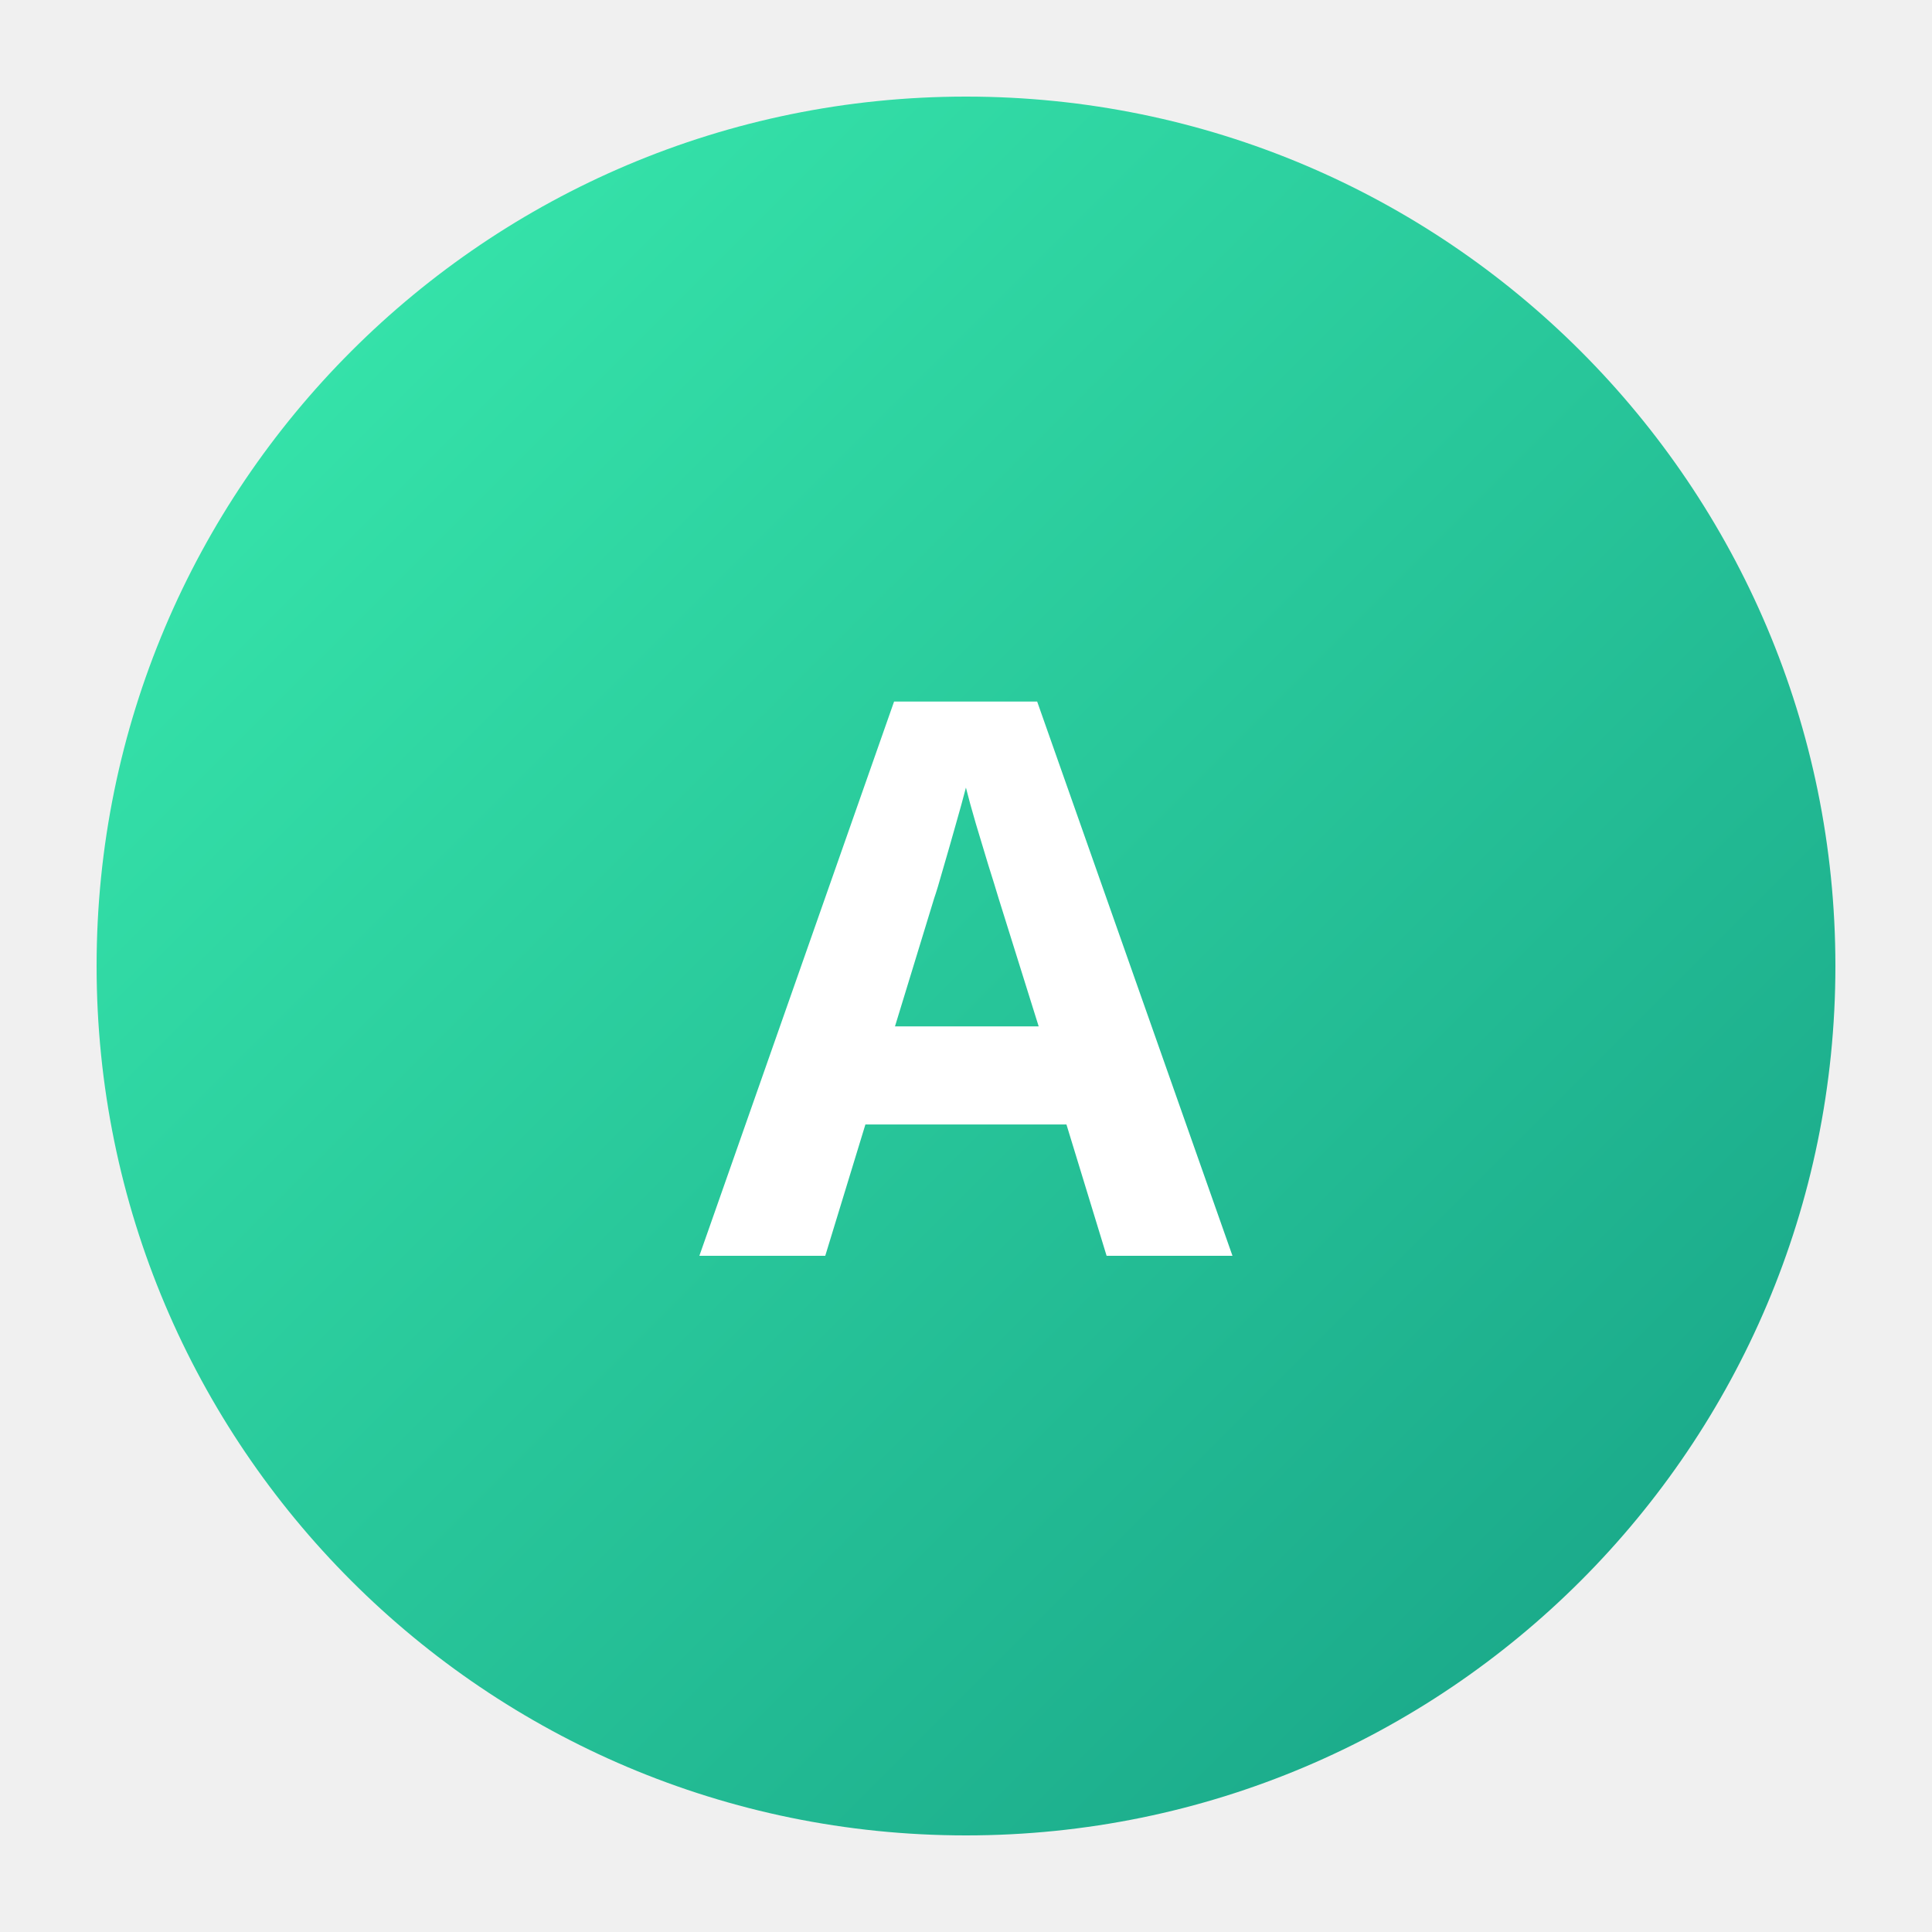
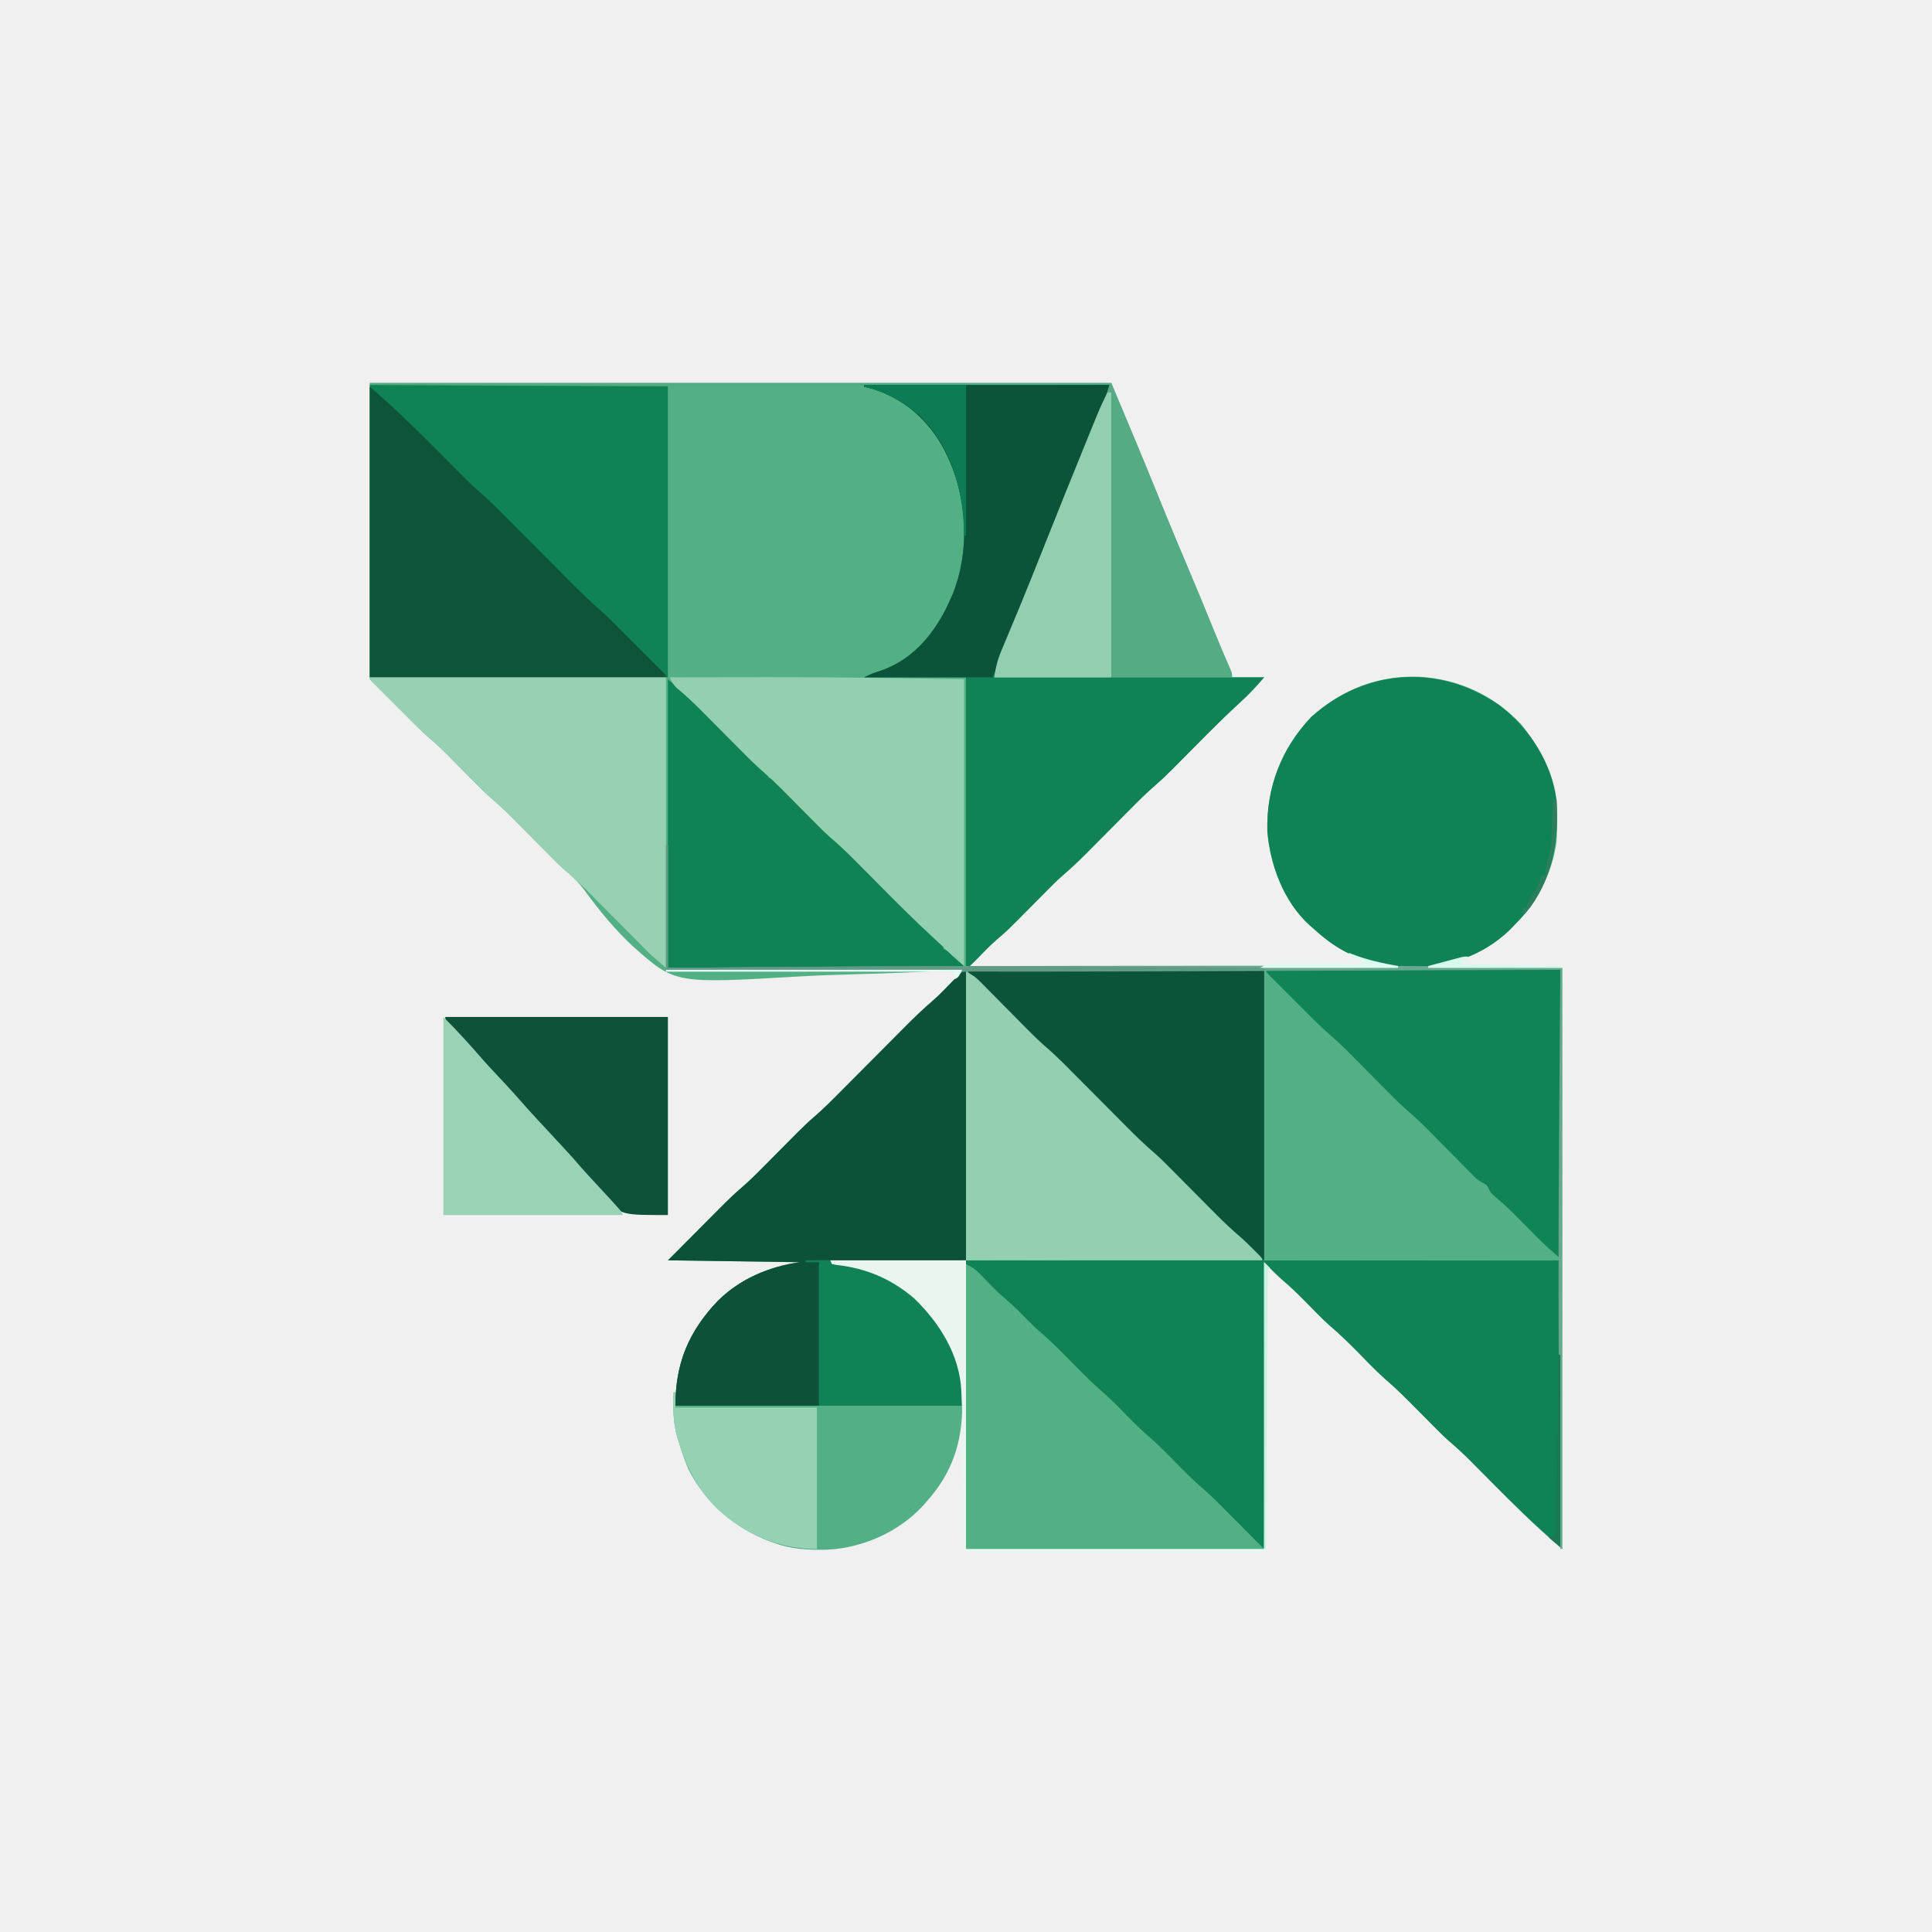
- <svg xmlns="http://www.w3.org/2000/svg" viewBox="0 0 100 100">
-   <defs>
-     <linearGradient id="g" x1="0%" y1="0%" x2="100%" y2="100%">
-       <stop offset="0%" stop-color="#3aedaf" />
-       <stop offset="100%" stop-color="#16a085" />
-     </linearGradient>
-   </defs>
-   <circle cx="50" cy="50" r="45" fill="url(#g)" />
-   <text x="50" y="65" font-family="sans-serif" font-size="40" font-weight="bold" fill="white" text-anchor="middle">A</text>
+ <svg xmlns="http://www.w3.org/2000/svg" version="1.1" width="1024" height="1024">
+   <path d="M0 0 C129.69 0 259.38 0 393 0 C402.205 21.861 411.333 43.691 420.203 65.68 C424.45 76.177 428.857 86.606 433.27 97.035 C438.087 108.421 442.823 119.833 447.457 131.295 C450.228 138.141 453.082 144.94 456.074 151.691 C457 154 457 154 457 156 C462.61 156 468.22 156 474 156 C469.99 160.831 465.83 165.166 461.184 169.379 C455.531 174.581 450.017 179.896 444.598 185.34 C443.897 186.044 443.196 186.748 442.473 187.474 C440.334 189.627 438.198 191.782 436.062 193.938 C433.202 196.825 430.338 199.708 427.473 202.59 C426.839 203.232 426.206 203.873 425.553 204.535 C422.493 207.612 419.387 210.571 416.097 213.403 C411.499 217.375 407.241 221.651 402.969 225.969 C402.133 226.808 401.298 227.647 400.437 228.512 C397.789 231.172 395.144 233.836 392.5 236.5 C389.013 240.013 385.523 243.523 382.031 247.031 C381.245 247.826 380.458 248.621 379.647 249.44 C375.517 253.589 371.298 257.545 366.861 261.363 C363.978 263.899 361.286 266.609 358.594 269.344 C358.025 269.917 357.456 270.489 356.87 271.079 C355.077 272.884 353.288 274.691 351.5 276.5 C338.337 289.813 338.337 289.813 333.906 293.594 C328.343 298.445 323.219 303.781 318 309 C390.93 309 463.86 309 539 309 C537.02 308.505 537.02 308.505 527 306 C524.184 304.866 521.607 303.761 518.938 302.375 C518.6 302.203 518.6 302.203 516.895 301.332 C510.591 297.994 505.245 293.829 500 289 C499.37 288.461 498.739 287.922 498.09 287.367 C484.39 274.947 477.121 255.377 475.715 237.344 C475.161 214.426 483.145 193.665 499 177 C515.318 162.353 534.442 154.876 556.332 155.691 C577.096 156.892 595.522 165.453 610.027 180.613 C625.323 199.119 630.592 219.257 629 243 C626.733 260.467 618.205 275.591 606 288 C605.312 288.701 604.623 289.402 603.914 290.125 C592.874 300.632 580.729 304.668 566 309 C576.89 309.165 576.89 309.165 632 310 C632 411.64 632 513.28 632 618 C627.278 613.953 622.631 609.893 618.09 605.652 C617.448 605.053 616.806 604.454 616.145 603.836 C608.438 596.592 601.004 589.077 593.562 581.562 C590.796 578.769 588.026 575.979 585.254 573.191 C584.642 572.571 584.031 571.952 583.401 571.313 C579.705 567.597 575.875 564.111 571.911 560.686 C569.091 558.198 566.449 555.555 563.812 552.875 C563.266 552.324 562.719 551.774 562.156 551.207 C559.857 548.892 557.565 546.572 555.272 544.252 C549.651 538.57 544.071 532.942 537.98 527.758 C532.656 523.032 527.773 517.806 522.777 512.738 C518.307 508.229 513.797 503.882 508.975 499.752 C504.33 495.631 500.062 491.098 495.711 486.672 C491.616 482.535 487.471 478.554 483.02 474.801 C480.236 472.319 477.637 469.637 475 467 C474.67 516.83 474.34 566.66 474 618 C421.86 618 369.72 618 316 618 C316 567.51 316 517.02 316 465 C304.285 465.165 304.285 465.165 245 466 C247.64 466.495 247.64 466.495 261 469 C281.289 475.447 297.195 489.141 307 508 C308.876 511.938 310.528 515.895 312 520 C312.246 520.672 312.492 521.343 312.746 522.035 C314.814 528.751 314 534.646 314 542 C263.84 542 213.68 542 162 542 C162 519.618 169.038 502.676 184.484 486.508 C196.005 475.044 212.095 467.988 228 466 C204.9 465.67 181.8 465.34 158 465 C159.65 463.35 161.3 461.7 163 460 C164.065 458.93 165.13 457.86 166.195 456.79 C169.379 453.587 172.567 450.388 175.755 447.19 C177.122 445.818 178.488 444.445 179.854 443.071 C181.844 441.068 183.838 439.069 185.832 437.07 C186.431 436.466 187.031 435.862 187.648 435.239 C190.674 432.213 193.754 429.307 196.993 426.509 C200.936 423.1 204.622 419.49 208.281 415.781 C208.939 415.12 209.597 414.458 210.275 413.776 C212.352 411.687 214.427 409.594 216.5 407.5 C219.237 404.737 221.977 401.977 224.719 399.219 C225.33 398.599 225.942 397.979 226.572 397.34 C229.529 394.367 232.526 391.512 235.713 388.787 C240.799 384.391 245.499 379.613 250.232 374.844 C251.912 373.15 253.596 371.46 255.281 369.77 C258.857 366.183 262.429 362.592 266 359 C270.144 354.832 274.289 350.667 278.439 346.505 C280.085 344.853 281.728 343.197 283.371 341.542 C288.212 336.677 293.076 331.894 298.317 327.454 C301.335 324.847 304.129 322.016 306.938 319.188 C307.513 318.616 308.089 318.044 308.682 317.455 C312.873 313.254 312.873 313.254 314 311 C313.234 311.043 312.468 311.087 311.679 311.131 C292.8 312.182 273.927 312.953 255.024 313.435 C245.88 313.675 236.755 314.001 227.623 314.546 C161.841 318.396 161.841 318.396 139.978 299.047 C130.197 290.066 121.756 279.759 113.93 269.063 C110.916 265.001 107.742 261.696 103.825 258.503 C100.494 255.76 97.528 252.631 94.5 249.562 C93.82 248.879 93.14 248.195 92.439 247.49 C89.568 244.603 86.702 241.709 83.836 238.815 C81.726 236.687 79.613 234.562 77.5 232.438 C76.866 231.796 76.233 231.154 75.58 230.492 C71.821 226.714 67.935 223.16 63.902 219.677 C61.084 217.193 58.446 214.552 55.812 211.875 C55.539 211.6 55.539 211.6 54.156 210.207 C51.857 207.892 49.565 205.572 47.272 203.252 C45.58 201.541 43.884 199.833 42.188 198.125 C41.685 197.614 41.183 197.104 40.665 196.578 C36.595 192.48 32.381 188.833 28 185 C18.76 175.76 9.52 166.52 0 157 C0 105.19 0 53.38 0 0 Z " fill="#53b085" transform="translate(196,203)" />
+   <path d="M0 0 C51.81 0 103.62 0 157 0 C157 50.82 157 101.64 157 154 C208.81 154 260.62 154 314 154 C314 204.16 314 254.32 314 306 C301.126 294.965 289.116 283.228 277.188 271.188 C274.309 268.282 271.427 265.38 268.543 262.48 C267.903 261.832 267.263 261.184 266.604 260.517 C262.837 256.729 258.943 253.166 254.9 249.675 C252.083 247.192 249.445 244.551 246.812 241.875 C246.266 241.324 245.719 240.774 245.156 240.207 C242.857 237.892 240.565 235.572 238.272 233.252 C232.651 227.57 227.071 221.942 220.98 216.758 C215.656 212.032 210.773 206.806 205.777 201.738 C201.307 197.229 196.797 192.882 191.975 188.752 C187.33 184.631 183.062 180.098 178.711 175.672 C174.616 171.535 170.471 167.554 166.02 163.801 C163.236 161.319 160.637 158.637 158 156 C157.835 180.915 157.835 180.915 157 307 C104.86 307 52.72 307 -1 307 C-1 256.51 -1 206.02 -1 154 C50.48 153.67 101.96 153.34 155 153 C138.85 136.85 138.85 136.85 133.786 132.559 C130.148 129.383 126.8 125.901 123.406 122.469 C122.615 121.674 121.824 120.879 121.009 120.06 C117.66 116.695 114.316 113.323 110.972 109.952 C108.515 107.476 106.054 105.004 103.594 102.531 C102.851 101.78 102.108 101.029 101.342 100.255 C98.031 96.928 94.7 93.692 91.137 90.637 C86.427 86.577 82.07 82.184 77.694 77.77 C76.182 76.244 74.666 74.722 73.149 73.2 C69.386 69.424 65.628 65.642 61.87 61.86 C58.683 58.652 55.493 55.447 52.3 52.244 C50.82 50.758 49.344 49.269 47.867 47.779 C43.335 43.231 38.759 38.834 33.885 34.656 C30.52 31.7 27.379 28.522 24.219 25.352 C23.52 24.654 22.821 23.956 22.101 23.236 C20.641 21.777 19.182 20.317 17.725 18.855 C15.482 16.607 13.233 14.364 10.984 12.121 C9.562 10.698 8.14 9.275 6.719 7.852 C6.044 7.179 5.369 6.506 4.674 5.813 C4.366 5.504 4.366 5.504 2.811 3.94 C2.266 3.395 1.722 2.85 1.161 2.288 C0 1 0 1 0 0 Z " fill="#108256" transform="translate(513,514)" />
+   <path d="M0 0 C52.14 0 104.28 0 158 0 C158 51.15 158 102.3 158 155 C105.86 155 53.72 155 0 155 C0 103.85 0 52.7 0 0 Z " fill="#108255" transform="translate(196,204)" />
+   <path d="M0 0 C51.81 0 103.62 0 157 0 C157.021 25.224 157.041 50.449 157.062 76.438 C157.072 84.416 157.081 92.395 157.09 100.615 C157.095 110.322 157.095 110.322 157.095 114.86 C157.096 118.044 157.1 121.228 157.106 124.412 C157.112 128.466 157.114 132.52 157.113 136.574 C157.113 138.066 157.115 139.559 157.119 141.052 C157.124 143.058 157.122 145.065 157.12 147.071 C157.121 147.635 157.121 147.635 157.123 150.487 C157 153 157 153 156 154 C153.988 154.097 151.972 154.122 149.957 154.12 C148.643 154.122 147.329 154.123 145.976 154.124 C144.506 154.121 143.036 154.117 141.566 154.114 C140.029 154.113 138.492 154.113 136.955 154.114 C132.769 154.114 128.583 154.108 124.398 154.101 C120.028 154.095 115.659 154.095 111.289 154.093 C103.009 154.09 94.729 154.082 86.448 154.072 C75.263 154.059 64.078 154.053 52.893 154.048 C35.262 154.038 17.631 154.018 0 154 C0 103.18 0 52.36 0 0 Z " fill="#53b086" transform="translate(670,514)" />
+   <path d="M0 0 C42.9 0 85.8 0 130 0 C128.175 6.083 126.425 11.784 123.98 17.574 C123.835 17.925 123.835 17.925 123.099 19.699 C122.466 21.225 121.831 22.751 121.194 24.275 C119.404 28.565 117.631 32.863 115.859 37.16 C115.475 38.091 115.091 39.022 114.695 39.982 C109.684 52.159 104.816 64.394 99.938 76.625 C89.157 103.653 89.157 103.653 84.438 115.246 C84.264 115.673 84.264 115.673 83.386 117.831 C81.813 121.693 80.237 125.553 78.654 129.411 C78.101 130.765 77.549 132.119 76.996 133.473 C76.534 134.599 76.072 135.726 75.595 136.887 C73.272 142.878 71.161 148.949 69 155 C116.19 155 163.38 155 212 155 C207.856 159.834 203.853 164.145 199.184 168.379 C193.531 173.581 188.017 178.896 182.598 184.34 C181.897 185.044 181.196 185.748 180.473 186.474 C178.334 188.627 176.198 190.782 174.062 192.938 C171.202 195.825 168.338 198.708 165.473 201.59 C164.839 202.232 164.206 202.873 163.553 203.535 C160.493 206.612 157.387 209.571 154.097 212.403 C149.499 216.375 145.241 220.651 140.969 224.969 C140.133 225.808 139.298 226.647 138.437 227.512 C135.789 230.172 133.144 232.836 130.5 235.5 C127.013 239.013 123.523 242.523 120.031 246.031 C119.245 246.826 118.458 247.621 117.647 248.44 C113.517 252.589 109.298 256.545 104.861 260.363 C101.978 262.899 99.286 265.609 96.594 268.344 C96.025 268.917 95.456 269.489 94.87 270.079 C93.077 271.884 91.288 273.691 89.5 275.5 C75.931 289.223 75.931 289.223 69.708 294.51 C66.289 297.492 63.191 300.807 60.051 304.076 C58.736 305.42 57.372 306.715 56 308 C55.34 308 54.68 308 54 308 C54 257.51 54 207.02 54 155 C36.18 155 18.36 155 0 155 C2.889 153.555 5.169 152.584 8.188 151.688 C24.546 146.262 35.595 133.868 43.312 118.812 C44.226 116.883 45.124 114.947 46 113 C46.307 112.326 46.614 111.652 46.93 110.957 C47.742 108.994 48.387 107.035 49 105 C49.278 104.136 49.557 103.273 49.844 102.383 C56.233 78.661 53.05 52.937 41.013 31.735 C32.643 17.397 20.176 6.85 4.125 2 C2.755 1.648 1.381 1.306 0 1 C0 0.67 0 0.34 0 0 Z " fill="#108255" transform="translate(458,204)" />
+   <path d="M0 0 C0 50.49 0 100.98 0 153 C-11.715 153.165 -11.715 153.165 -71 154 C-65.72 154.99 -60.44 155.98 -55 157 C-34.711 163.447 -18.805 177.141 -9 196 C-7.124 199.938 -5.472 203.895 -4 208 C-3.877 208.336 -3.877 208.336 -3.254 210.035 C-1.186 216.751 -2 222.646 -2 230 C-52.16 230 -102.32 230 -154 230 C-154 207.618 -146.962 190.676 -131.516 174.508 C-119.995 163.044 -103.905 155.988 -88 154 C-99.55 153.835 -99.55 153.835 -158 153 C-156.35 151.35 -154.7 149.7 -153 148 C-151.935 146.93 -150.87 145.86 -149.805 144.79 C-146.621 141.587 -143.433 138.388 -140.245 135.19 C-138.878 133.818 -137.512 132.445 -136.146 131.071 C-134.156 129.068 -132.162 127.069 -130.168 125.07 C-129.569 124.466 -128.969 123.862 -128.352 123.239 C-125.326 120.213 -122.246 117.307 -119.007 114.509 C-115.064 111.1 -111.378 107.49 -107.719 103.781 C-107.061 103.12 -106.403 102.458 -105.725 101.776 C-103.648 99.687 -101.573 97.594 -99.5 95.5 C-96.763 92.737 -94.023 89.977 -91.281 87.219 C-90.67 86.599 -90.058 85.979 -89.428 85.34 C-86.471 82.367 -83.474 79.512 -80.287 76.787 C-75.201 72.391 -70.501 67.613 -65.768 62.844 C-64.088 61.15 -62.404 59.46 -60.719 57.77 C-57.143 54.183 -53.571 50.592 -50 47 C-45.856 42.832 -41.711 38.667 -37.561 34.505 C-35.915 32.853 -34.272 31.197 -32.629 29.542 C-27.76 24.649 -22.851 19.866 -17.6 15.378 C-15.715 13.755 -13.956 12.041 -12.227 10.254 C-11.928 9.949 -11.928 9.949 -10.418 8.408 C-9.198 7.152 -7.979 5.894 -6.762 4.635 C-6.173 4.035 -5.584 3.435 -4.977 2.816 C-4.451 2.274 -3.926 1.732 -3.385 1.174 C-2 0 -2 0 0 0 Z " fill="#0c5238" transform="translate(512,515)" />
+   <path d="M0 0 C15.663 12.11 27.439 30.091 30 50 C31.447 71.624 27.885 92.262 13.934 109.562 C11.692 112.12 9.385 114.575 7 117 C6.312 117.701 5.623 118.403 4.914 119.125 C-9.695 133.028 -27.005 138.392 -46.812 138.5 C-47.933 138.506 -49.053 138.513 -50.208 138.52 C-60.831 138.357 -70.609 136.283 -80.062 131.375 C-80.737 131.031 -81.411 130.687 -82.105 130.332 C-88.409 126.994 -93.755 122.829 -99 118 C-99.63 117.461 -100.261 116.922 -100.91 116.367 C-114.61 103.947 -121.879 84.377 -123.285 66.344 C-123.839 43.426 -115.855 22.665 -100 6 C-71.026 -20.008 -31.663 -22.142 0 0 Z " fill="#108356" transform="translate(795,374)" />
+   <path d="M0 0 C13.235 11.344 25.548 23.44 37.812 35.812 C40.879 38.905 43.948 41.995 47.02 45.082 C47.703 45.774 48.387 46.466 49.091 47.178 C52.218 50.321 55.372 53.362 58.743 56.243 C63.887 60.683 68.633 65.521 73.417 70.342 C75.131 72.069 76.848 73.793 78.567 75.516 C82.831 79.793 87.089 84.076 91.348 88.359 C94.959 91.989 98.571 95.617 102.187 99.243 C103.866 100.928 105.542 102.617 107.218 104.306 C112.057 109.167 116.93 113.918 122.148 118.377 C125.581 121.386 128.778 124.636 132 127.867 C132.721 128.587 133.442 129.308 134.185 130.05 C135.692 131.556 137.198 133.063 138.703 134.572 C141.018 136.893 143.339 139.208 145.66 141.523 C147.128 142.992 148.595 144.461 150.062 145.93 C150.759 146.624 151.456 147.319 152.174 148.035 C152.491 148.354 152.491 148.354 154.098 149.968 C154.66 150.531 155.222 151.094 155.801 151.674 C157 153 157 153 157 154 C105.19 154 53.38 154 0 154 C0 103.18 0 52.36 0 0 Z " fill="#0d5439" transform="translate(196,205)" />
+   <path d="M0 0 C51.81 0 103.62 0 157 0 C157 50.82 157 101.64 157 154 C151.949 149.67 147.336 145.397 142.723 140.66 C140.648 138.633 138.566 136.749 136.367 134.867 C131.847 130.925 127.622 126.732 123.406 122.469 C122.615 121.674 121.824 120.879 121.009 120.06 C117.66 116.695 114.316 113.323 110.972 109.952 C108.515 107.476 106.054 105.004 103.594 102.531 C102.851 101.78 102.108 101.029 101.342 100.255 C98.031 96.928 94.7 93.692 91.137 90.637 C86.427 86.577 82.07 82.184 77.694 77.77 C76.182 76.244 74.666 74.722 73.149 73.2 C69.386 69.424 65.628 65.642 61.87 61.86 C58.683 58.652 55.493 55.447 52.3 52.244 C50.82 50.758 49.344 49.269 47.867 47.779 C43.335 43.231 38.759 38.834 33.885 34.656 C30.52 31.7 27.379 28.522 24.219 25.352 C23.52 24.654 22.821 23.956 22.101 23.236 C20.641 21.777 19.182 20.317 17.725 18.855 C15.482 16.607 13.233 14.364 10.984 12.121 C9.562 10.698 8.14 9.275 6.719 7.852 C6.044 7.179 5.369 6.506 4.674 5.813 C4.366 5.504 4.366 5.504 2.811 3.94 C2.266 3.395 1.722 2.85 1.161 2.288 C0 1 0 1 0 0 Z " fill="#0c5439" transform="translate(513,514)" />
+   <path d="M0 0 C51.81 0 103.62 0 157 0 C157 50.82 157 101.64 157 154 C149.127 147.252 149.127 147.252 145.66 143.758 C144.886 142.98 144.111 142.202 143.313 141.401 C142.5 140.579 141.686 139.757 140.848 138.91 C140.418 138.479 140.418 138.479 138.245 136.296 C134.596 132.63 130.952 128.959 127.309 125.288 C124.636 122.598 121.961 119.91 119.285 117.223 C118.473 116.403 117.662 115.583 116.825 114.738 C112.654 110.548 108.401 106.55 103.92 102.695 C100.636 99.795 97.576 96.679 94.5 93.562 C93.82 92.879 93.14 92.195 92.439 91.49 C89.568 88.603 86.702 85.709 83.836 82.815 C81.726 80.687 79.613 78.562 77.5 76.438 C76.866 75.796 76.233 75.154 75.58 74.492 C71.821 70.714 67.935 67.16 63.902 63.677 C61.084 61.193 58.446 58.552 55.812 55.875 C55.266 55.324 54.719 54.774 54.156 54.207 C51.857 51.892 49.565 49.572 47.272 47.252 C36.293 36.154 36.293 36.154 32.094 32.586 C26.224 27.588 20.872 22.02 15.434 16.564 C13.48 14.605 11.522 12.652 9.562 10.699 C8.323 9.459 7.083 8.218 5.844 6.977 C5.256 6.391 4.669 5.806 4.064 5.203 C0 1.115 0 1.115 0 0 Z " fill="#97d0b3" transform="translate(196,359)" />
+   <path d="M0 0 C3.405 1.703 4.982 2.739 7.54 5.329 C8.215 6.007 8.889 6.685 9.584 7.383 C10.304 8.117 11.024 8.85 11.766 9.605 C12.518 10.363 13.27 11.12 14.045 11.901 C16.452 14.325 18.851 16.756 21.25 19.188 C23.635 21.601 26.022 24.012 28.412 26.421 C29.898 27.918 31.38 29.419 32.86 30.922 C36.095 34.188 39.354 37.354 42.845 40.347 C47.561 44.412 51.924 48.81 56.306 53.23 C57.818 54.756 59.334 56.278 60.851 57.8 C64.614 61.576 68.372 65.358 72.13 69.14 C75.317 72.348 78.507 75.553 81.7 78.756 C83.18 80.242 84.656 81.731 86.133 83.221 C90.648 87.752 95.21 92.127 100.066 96.291 C103.738 99.536 107.149 103.048 110.594 106.531 C111.385 107.326 112.176 108.121 112.991 108.94 C116.34 112.305 119.684 115.677 123.028 119.048 C125.485 121.524 127.946 123.996 130.406 126.469 C131.149 127.22 131.892 127.971 132.658 128.745 C136.725 132.832 140.882 136.741 145.262 140.492 C147.787 142.683 150.139 145.007 152.5 147.375 C153.356 148.228 154.212 149.082 155.094 149.961 C157 152 157 152 157 153 C105.19 153 53.38 153 0 153 C0 102.51 0 52.02 0 0 Z " fill="#93d0b1" transform="translate(512,515)" />
+   <path d="M0 0 C12.258 10.507 23.71 21.598 35.062 33.062 C37.821 35.848 40.583 38.63 43.348 41.41 C43.973 42.043 44.598 42.677 45.241 43.329 C45.823 43.914 46.405 44.499 47.004 45.102 C47.512 45.615 48.02 46.128 48.543 46.657 C50 48 50 48 53 50 C53 50.66 53 51.32 53 52 C53.591 52.265 54.182 52.53 54.79 52.803 C57.07 54.038 58.542 55.306 60.356 57.145 C60.991 57.783 61.626 58.421 62.279 59.078 C62.955 59.768 63.632 60.458 64.328 61.168 C64.682 61.524 64.682 61.524 66.473 63.329 C68.737 65.61 70.994 67.898 73.25 70.188 C75.493 72.458 77.737 74.727 79.984 76.993 C81.381 78.401 82.774 79.812 84.165 81.227 C87.315 84.409 90.501 87.48 93.897 90.399 C98.668 94.515 103.073 98.966 107.504 103.441 C108.386 104.327 109.268 105.213 110.177 106.126 C112.975 108.936 115.769 111.749 118.562 114.562 C122.248 118.275 125.938 121.984 129.629 125.691 C130.465 126.535 131.3 127.379 132.161 128.249 C135.698 131.801 139.226 135.254 143.086 138.457 C144.047 139.296 145.009 140.135 146 141 C146 141.66 146 142.32 146 143 C146.583 143.257 147.165 143.513 147.766 143.777 C150.197 145.108 151.817 146.584 153.75 148.562 C154.364 149.183 154.977 149.803 155.609 150.441 C157 152 157 152 157 153 C105.19 153 53.38 153 0 153 C0 102.51 0 52.02 0 0 Z " fill="#108356" transform="translate(354,360)" />
+   <path d="M0 0 C3.215 1.607 4.622 2.379 6.953 4.793 C7.219 5.065 7.219 5.065 8.567 6.442 C9.122 7.018 9.678 7.594 10.25 8.188 C17.299 15.378 17.299 15.378 21.062 18.562 C25.085 21.973 28.759 25.701 32.438 29.475 C35.082 32.166 37.788 34.705 40.656 37.156 C46.764 42.44 52.341 48.285 58.009 54.03 C63.223 59.308 68.446 64.491 74.092 69.314 C78.495 73.204 82.53 77.494 86.645 81.684 C89.973 85.048 93.313 88.325 96.906 91.406 C102.791 96.47 108.134 102.09 113.578 107.617 C117.212 111.285 120.822 114.916 124.758 118.262 C131.143 123.737 136.952 129.848 142.875 135.812 C144.122 137.065 145.37 138.317 146.617 139.568 C148.887 141.846 151.155 144.125 153.421 146.406 C154.946 147.939 156.471 149.471 158 151 C105.86 151 53.72 151 0 151 C0 101.17 0 51.34 0 0 Z " fill="#53b085" transform="translate(512,670)" />
+   <path d="M0 0 C51.48 0 102.96 0 156 0 C156 50.49 156 100.98 156 153 C151.741 149.349 147.776 145.895 143.875 141.938 C143.068 141.122 142.261 140.306 141.43 139.465 C141.029 139.058 141.029 139.058 139 137 C138.143 136.143 137.286 135.286 136.402 134.402 C135.016 133.016 133.634 131.626 132.262 130.227 C128.578 126.479 124.757 123.016 120.699 119.676 C119 118 119 118 118.02 115.918 C117 114 117 114 115.146 113.077 C112.843 111.921 111.447 110.683 109.644 108.855 C109.009 108.217 108.374 107.579 107.721 106.922 C107.045 106.232 106.368 105.542 105.672 104.832 C104.964 104.119 104.256 103.406 103.527 102.671 C101.263 100.39 99.006 98.102 96.75 95.812 C94.507 93.542 92.263 91.273 90.016 89.007 C88.619 87.599 87.226 86.188 85.835 84.773 C82.025 80.925 78.097 77.307 73.997 73.771 C70.538 70.704 67.31 67.412 64.062 64.125 C63.338 63.397 62.614 62.669 61.867 61.918 C58.805 58.839 55.748 55.754 52.69 52.67 C50.442 50.403 48.19 48.139 45.938 45.875 C45.26 45.189 44.583 44.504 43.885 43.797 C40.041 39.934 36.083 36.288 31.958 32.729 C28.729 29.878 25.696 26.839 22.656 23.789 C22.002 23.135 21.347 22.482 20.673 21.808 C19.307 20.443 17.942 19.077 16.579 17.709 C14.481 15.606 12.377 13.508 10.273 11.41 C8.942 10.078 7.612 8.746 6.281 7.414 C5.65 6.785 5.019 6.156 4.369 5.508 C0 1.115 0 1.115 0 0 Z " fill="#108456" transform="translate(671,514)" />
+   <path d="M0 0 C11.776 -0.024 23.552 -0.041 35.328 -0.052 C40.803 -0.057 46.279 -0.064 51.754 -0.075 C86.522 -0.144 121.227 0.4 156 1 C156 51.16 156 101.32 156 153 C151.745 149.353 147.888 145.937 144 142 C142.416 140.512 140.816 139.043 139.216 137.572 C129.034 128.2 119.307 118.386 109.562 108.562 C106.233 105.207 102.901 101.854 99.566 98.504 C98.824 97.753 98.081 97.002 97.315 96.228 C93.31 92.204 89.205 88.385 84.905 84.68 C81.855 81.991 79.009 79.113 76.156 76.219 C75.85 75.91 75.85 75.91 74.297 74.349 C71.713 71.747 69.134 69.14 66.554 66.534 C64.653 64.614 62.748 62.698 60.844 60.781 C60.276 60.205 59.708 59.629 59.123 59.035 C56.206 56.101 53.23 53.297 50.096 50.596 C45.733 46.823 41.678 42.787 37.625 38.688 C36.856 37.915 36.087 37.142 35.295 36.346 C32.041 33.076 28.793 29.8 25.545 26.524 C23.157 24.118 20.766 21.715 18.375 19.312 C17.654 18.583 16.933 17.854 16.19 17.102 C12.167 13.061 8.061 9.248 3.651 5.63 C1.88 3.881 0.979 2.273 0 0 Z " fill="#93d0b0" transform="translate(355,359)" />
+   <path d="M0 0 C129.69 0 259.38 0 393 0 C402.205 21.861 411.333 43.691 420.203 65.68 C424.45 76.177 428.857 86.606 433.27 97.035 C438.087 108.421 442.823 119.833 447.457 131.295 C450.228 138.141 453.082 144.94 456.074 151.691 C457 154 457 154 457 156 C415.42 156 373.84 156 331 156 C331.773 150.587 332.736 146.596 334.824 141.719 C334.971 141.366 334.971 141.366 335.714 139.582 C336.357 138.038 337.004 136.494 337.654 134.953 C339.482 130.615 341.28 126.266 343.082 121.918 C343.473 120.976 343.864 120.034 344.267 119.064 C349.251 107.026 354.054 94.916 358.875 82.812 C366.61 63.411 374.432 44.048 382.367 24.728 C382.719 23.87 383.071 23.013 383.434 22.13 C384.077 20.565 384.72 19.001 385.364 17.437 C386.966 13.543 388.548 9.641 390.11 5.731 C390.465 4.842 390.821 3.953 391.187 3.036 C391.455 2.364 391.724 1.692 392 1 C391.426 1.005 390.852 1.01 390.26 1.016 C301.73 1.808 213.212 2.33 0 1 C0 0.67 0 0.34 0 0 Z " fill="#55ac84" transform="translate(196,203)" />
+   <path d="M0 0 C0.33 0 0.66 0 1 0 C1 2.31 1 4.62 1 7 C51.16 7 101.32 7 153 7 C153 26.845 147.428 43.112 134 58 C133.704 58.342 133.704 58.342 132.207 60.074 C119.5 73.865 100.355 82.42 81.719 83.355 C72.157 83.603 63.081 83.274 54 80 C53.045 79.671 52.09 79.343 51.105 79.004 C32.4 71.919 17.174 58.832 8 41 C5.999 36.412 4.42 31.796 3 27 C2.841 26.502 2.841 26.502 2.035 23.98 C-0.31 15.907 -0.308 8.34 0 0 Z " fill="#53af86" transform="translate(357,738)" />
+   <path d="M0 0 C42.9 0 85.8 0 130 0 C128.175 6.083 126.425 11.784 123.98 17.574 C123.835 17.925 123.835 17.925 123.099 19.699 C122.466 21.225 121.831 22.751 121.194 24.275 C119.404 28.565 117.631 32.863 115.859 37.16 C115.475 38.091 115.091 39.022 114.695 39.982 C109.684 52.159 104.816 64.394 99.938 76.625 C98.062 81.324 96.185 86.024 94.309 90.723 C93.855 91.858 93.401 92.994 92.934 94.165 C88.815 104.474 84.668 114.772 80.5 125.062 C80.204 125.794 79.909 126.525 79.604 127.278 C78.769 129.344 77.932 131.408 77.094 133.473 C76.637 134.599 76.18 135.726 75.709 136.887 C73.191 142.946 70.585 148.969 68 155 C45.56 155 23.12 155 0 155 C2.889 153.555 5.169 152.584 8.188 151.688 C24.546 146.262 35.595 133.868 43.312 118.812 C44.226 116.883 45.124 114.947 46 113 C46.307 112.326 46.614 111.652 46.93 110.957 C47.742 108.994 48.387 107.035 49 105 C49.278 104.136 49.557 103.273 49.844 102.383 C56.233 78.661 53.05 52.937 41.013 31.735 C32.643 17.397 20.176 6.85 4.125 2 C2.755 1.648 1.381 1.306 0 1 C0 0.67 0 0.34 0 0 Z " fill="#0c5439" transform="translate(458,204)" />
+   <path d="M0 0 C38.94 0 77.88 0 118 0 C118 34.65 118 69.3 118 105 C94 105 94 105 85.062 97.125 C82.814 94.547 82.814 94.547 81.273 92.402 C78.74 88.979 76.102 85.801 73.188 82.688 C72.513 81.931 71.839 81.174 71.145 80.395 C67.727 76.578 64.247 72.82 60.773 69.055 C58.689 66.779 56.656 64.463 54.633 62.133 C51.022 57.991 47.278 53.988 43.5 50 C39.119 45.375 34.829 40.699 30.652 35.889 C28.237 33.127 25.748 30.437 23.25 27.75 C22.211 26.628 21.172 25.505 20.133 24.383 C19.614 23.822 19.094 23.262 18.56 22.685 C0 2.637 0 2.637 0 0 Z " fill="#0d5239" transform="translate(236,539)" />
+   <path d="M0 0 C3.544 3.544 7 7.113 10.375 10.812 C10.861 11.344 11.347 11.875 11.848 12.423 C14.373 15.189 16.867 17.975 19.312 20.812 C23.37 25.499 27.642 29.986 31.882 34.507 C35.391 38.255 38.831 42.044 42.184 45.934 C46.682 51.051 51.367 56.005 56 61 C67.792 73.712 67.792 73.712 73.098 79.848 C75.666 82.753 78.302 85.594 80.938 88.438 C95 103.624 95 103.624 95 105 C63.65 105 32.3 105 0 105 C0 70.35 0 35.7 0 0 Z " fill="#99d2b5" transform="translate(235,539)" />
+   <path d="M0 0 C0.66 0 1.32 0 2 0 C2 49.83 2 99.66 2 151 C-18.46 151 -38.92 151 -60 151 C-59.227 145.587 -58.264 141.596 -56.176 136.719 C-55.882 136.014 -55.589 135.308 -55.286 134.582 C-54.643 133.038 -53.996 131.494 -53.346 129.953 C-51.518 125.615 -49.72 121.266 -47.918 116.918 C-47.527 115.976 -47.136 115.034 -46.733 114.064 C-42.231 103.191 -37.879 92.258 -33.524 81.325 C-26.025 62.5 -18.476 43.697 -10.812 24.938 C-10.432 24.005 -10.052 23.072 -9.66 22.111 C-8.595 19.499 -7.527 16.888 -6.457 14.277 C-6.149 13.521 -5.84 12.764 -5.523 11.984 C-3.842 7.897 -2.032 3.93 0 0 Z " fill="#92cfb0" transform="translate(587,208)" />
+   <path d="M0 0 C0 25.08 0 50.16 0 76 C-25.08 76 -50.16 76 -76 76 C-76 53.618 -68.962 36.676 -53.516 20.508 C-39.029 6.091 -19.964 0 0 0 Z " fill="#0c5138" transform="translate(434,669)" />
+   <path d="M0 0 C2.146 -0.027 4.292 -0.046 6.438 -0.062 C7.632 -0.074 8.827 -0.086 10.059 -0.098 C13 0 13 0 14 1 C15.703 1.313 17.407 1.621 19.116 1.899 C40.215 5.37 57.742 15.892 70.352 33.234 C74.761 40.138 78.237 47.292 81 55 C81.246 55.672 81.492 56.343 81.746 57.035 C83.814 63.751 83 69.646 83 77 C57.92 77 32.84 77 7 77 C7 51.92 7 26.84 7 1 C4.69 1 2.38 1 0 1 C0 0.67 0 0.34 0 0 Z " fill="#108256" transform="translate(427,668)" />
+   <path d="M0 0 C0.33 0 0.66 0 1 0 C1 2.64 1 5.28 1 8 C25.75 8 50.5 8 76 8 C76 32.75 76 57.5 76 83 C55.479 83 37.065 74.921 22.188 60.812 C12.775 50.859 6.892 40.142 3 27 C2.841 26.502 2.841 26.502 2.035 23.98 C-0.31 15.907 -0.308 8.34 0 0 Z " fill="#95d1b3" transform="translate(357,738)" />
+   <path d="M0 0 C23.76 0 47.52 0 72 0 C72 50.49 72 100.98 72 153 C71.67 153 71.34 153 71 153 C70.995 152.584 70.995 152.584 70.969 150.477 C70.87 142.537 70.767 134.596 70.661 126.656 C70.606 122.576 70.553 118.496 70.503 114.416 C70.118 83.202 70.118 83.202 69.602 71.27 C69.574 70.526 69.547 69.783 69.519 69.018 C68.545 50.022 57.987 33.213 44.633 20.266 C32.658 9.961 19.196 4.186 3.449 2.457 C3.045 2.382 3.045 2.382 1 2 C0.67 1.34 0.34 0.68 0 0 Z " fill="#e9f6f0" transform="translate(440,668)" />
+   <path d="M0 0 C17.82 0 35.64 0 54 0 C54 26.4 54 52.8 54 80 C53.67 80 53.34 80 53 80 C52.974 78.97 52.948 77.94 52.922 76.879 C52.127 54.317 45.757 31.95 28.938 15.875 C20.554 8.822 10.731 3.374 0 1 C0 0.67 0 0.34 0 0 Z " fill="#0d7b53" transform="translate(458,204)" />
+   <path d="M0 0 C0.33 0 0.66 0 1 0 C1 21.45 1 42.9 1 65 C9.647 64.928 18.294 64.856 27.203 64.781 C33.186 64.734 39.168 64.688 45.15 64.644 C45.933 64.638 46.715 64.633 47.521 64.627 C123.472 64.071 199.421 63.887 275.374 63.877 C284.72 63.876 294.066 63.872 303.412 63.867 C316.271 63.861 329.129 63.861 341.987 63.866 C347.686 63.867 353.385 63.866 359.083 63.862 C397.736 63.856 436.343 64.456 475 65 C475 166.64 475 268.28 475 373 C474.67 373 474.34 373 474 373 C473.838 355.563 473.691 338.127 473.557 320.69 C473.495 312.573 473.429 304.455 473.352 296.338 C472.628 219.558 473.398 142.779 474 66 C473.694 66.001 473.694 66.001 472.148 66.008 C435.054 66.159 397.96 66.301 360.865 66.433 C356.306 66.449 351.747 66.466 347.187 66.482 C346.28 66.485 345.374 66.489 344.439 66.492 C331.921 66.537 319.404 66.586 306.886 66.637 C285.149 66.727 263.413 66.809 241.676 66.879 C240.813 66.882 239.95 66.884 239.061 66.887 C175.125 67.092 111.197 66.849 47.264 66.378 C46.512 66.373 45.76 66.367 44.985 66.361 C29.99 66.25 14.995 66.124 0 66 C0 44.22 0 22.44 0 0 Z " fill="#68a88f" transform="translate(353,448)" />
+   <path d="M0 0 C0.33 0 0.66 0 1 0 C1 21.45 1 42.9 1 65 C5.828 64.958 5.828 64.958 30.262 64.746 C36.703 64.694 43.144 64.642 49.586 64.594 C50.415 64.587 51.244 64.581 52.098 64.575 C58.295 64.528 64.491 64.482 70.688 64.438 C71.126 64.434 71.126 64.434 73.347 64.418 C131.715 63.995 190.07 64.007 248.438 64.438 C249.308 64.444 250.178 64.45 251.075 64.457 C273.05 64.619 295.025 64.798 317 65 C317 65.33 317 65.66 317 66 C293.604 66.209 270.208 66.394 246.812 66.562 C246.371 66.566 246.371 66.566 244.135 66.582 C185.586 67.003 127.049 66.995 68.5 66.562 C67.63 66.556 66.76 66.55 65.864 66.543 C59.816 66.499 53.769 66.453 47.722 66.406 C46.965 66.401 46.208 66.395 45.428 66.389 C30.285 66.272 15.143 66.134 0 66 C0 44.22 0 22.44 0 0 Z " fill="#619b84" transform="translate(353,448)" />
+   <path d="M0 0 C0.99 0.99 1.98 1.98 3 3 C2.67 3.33 2.34 3.66 2 4 C1.891 5.923 1.853 7.851 1.842 9.777 C1.837 10.403 1.837 10.403 1.812 13.572 C1.806 14.979 1.8 16.385 1.795 17.791 C1.785 19.283 1.775 20.775 1.764 22.267 C1.737 26.276 1.716 30.285 1.696 34.294 C1.677 38.051 1.652 41.808 1.627 45.564 C1.558 56.564 1.499 67.563 1.438 78.562 C1.293 103.127 1.149 127.691 1 153 C-51.47 153 -103.94 153 -158 153 C-158 152.67 -158 152.34 -158 152 C-105.86 152 -53.72 152 0 152 C0 101.84 0 51.68 0 0 Z " fill="#e2fff3" transform="translate(670,669)" />
+   <path d="M0 0 C51.81 0 103.62 0 157 0 C155 4 155 4 153 5 C153 3.68 153 2.36 153 1 C102.51 1 52.02 1 0 1 C0 0.67 0 0.34 0 0 Z " fill="#e3fdf3" transform="translate(353,514)" />
+   <path d="M0 0 C0.99 0.99 1.98 1.98 3 3 C2.67 3.33 2.34 3.66 2 4 C1.891 5.911 1.853 7.825 1.842 9.739 C1.837 10.362 1.837 10.362 1.812 13.517 C1.806 14.911 1.8 16.305 1.795 17.699 C1.785 19.158 1.775 20.616 1.765 22.074 C1.738 26.045 1.717 30.016 1.697 33.987 C1.675 38.132 1.647 42.278 1.621 46.423 C1.571 54.278 1.526 62.133 1.483 69.989 C1.433 78.929 1.378 87.87 1.323 96.81 C1.209 115.207 1.102 133.603 1 152 C0.67 152 0.34 152 0 152 C0 101.84 0 51.68 0 0 Z " fill="#c9f1e0" transform="translate(670,669)" />
+   <path d="M0 0 C0.31 0.127 0.31 0.127 1.879 0.77 C9.806 3.85 17.652 5.513 26 7 C26 7.33 26 7.66 26 8 C1.91 8 -22.18 8 -47 8 C-43.715 5.81 -42.782 5.754 -38.978 5.773 C-37.957 5.773 -36.936 5.773 -35.884 5.773 C-34.784 5.784 -33.684 5.794 -32.551 5.805 C-31.987 5.806 -31.987 5.806 -29.133 5.813 C-25.526 5.824 -21.919 5.85 -18.312 5.875 C-15.869 5.885 -13.426 5.894 -10.982 5.902 C-4.988 5.924 1.006 5.958 7 6 C7 5.34 7 4.68 7 4 C6.402 3.856 5.804 3.711 5.188 3.562 C3.438 3.113 1.713 2.571 0 2 C0 1.34 0 0.68 0 0 Z " fill="#defbf0" transform="translate(715,505)" />
+   <path d="M0 0 C0.66 0.33 1.32 0.66 2 1 C2.551 21.981 0.509 40.34 -12 58 C-13.304 59.362 -14.63 60.704 -16 62 C-16 60.68 -16 59.36 -16 58 C-15.34 58 -14.68 58 -14 58 C-13.752 57.299 -13.505 56.597 -13.25 55.875 C-12 53 -12 53 -10 50.062 C-8.043 47.066 -6.978 44.423 -6 41 C-5.34 41 -4.68 41 -4 41 C-3.876 39.824 -3.752 38.649 -3.625 37.438 C-3.346 34.789 -2.864 32.6 -2 30.062 C-0.326 24.394 -0.529 18.426 -0.375 12.562 C-0.336 11.354 -0.298 10.146 -0.258 8.9 C-0.164 5.934 -0.078 2.967 0 0 Z " fill="#2c7e5d" transform="translate(823,423)" />
+   <path d="M0 0 C0.33 0 0.66 0 1 0 C1 33.66 1 67.32 1 102 C-0.98 100.35 -2.96 98.7 -5 97 C-4.34 96.67 -4.34 96.67 -1 95 C-0.67 63.65 -0.34 32.3 0 0 Z " fill="#1c7753" transform="translate(826,718)" />
+   <path d="M0 0 C0 0.66 0 1.32 0 2 C-1.32 2 -2.64 2 -4 2 C-3.67 2.66 -3.34 3.32 -3 4 C14.49 4.33 31.98 4.66 50 5 C50 5.33 50 5.66 50 6 C26.57 6 3.14 6 -21 6 C-21 5.67 -21 5.34 -21 5 C-17.876 4.163 -14.751 3.331 -11.625 2.5 C-10.736 2.262 -9.846 2.023 -8.93 1.777 C-8.079 1.552 -7.228 1.326 -6.352 1.094 C-5.566 0.884 -4.781 0.675 -3.971 0.459 C-2 0 -2 0 0 0 Z " fill="#d9f8ed" transform="translate(778,507)" />
</svg>
